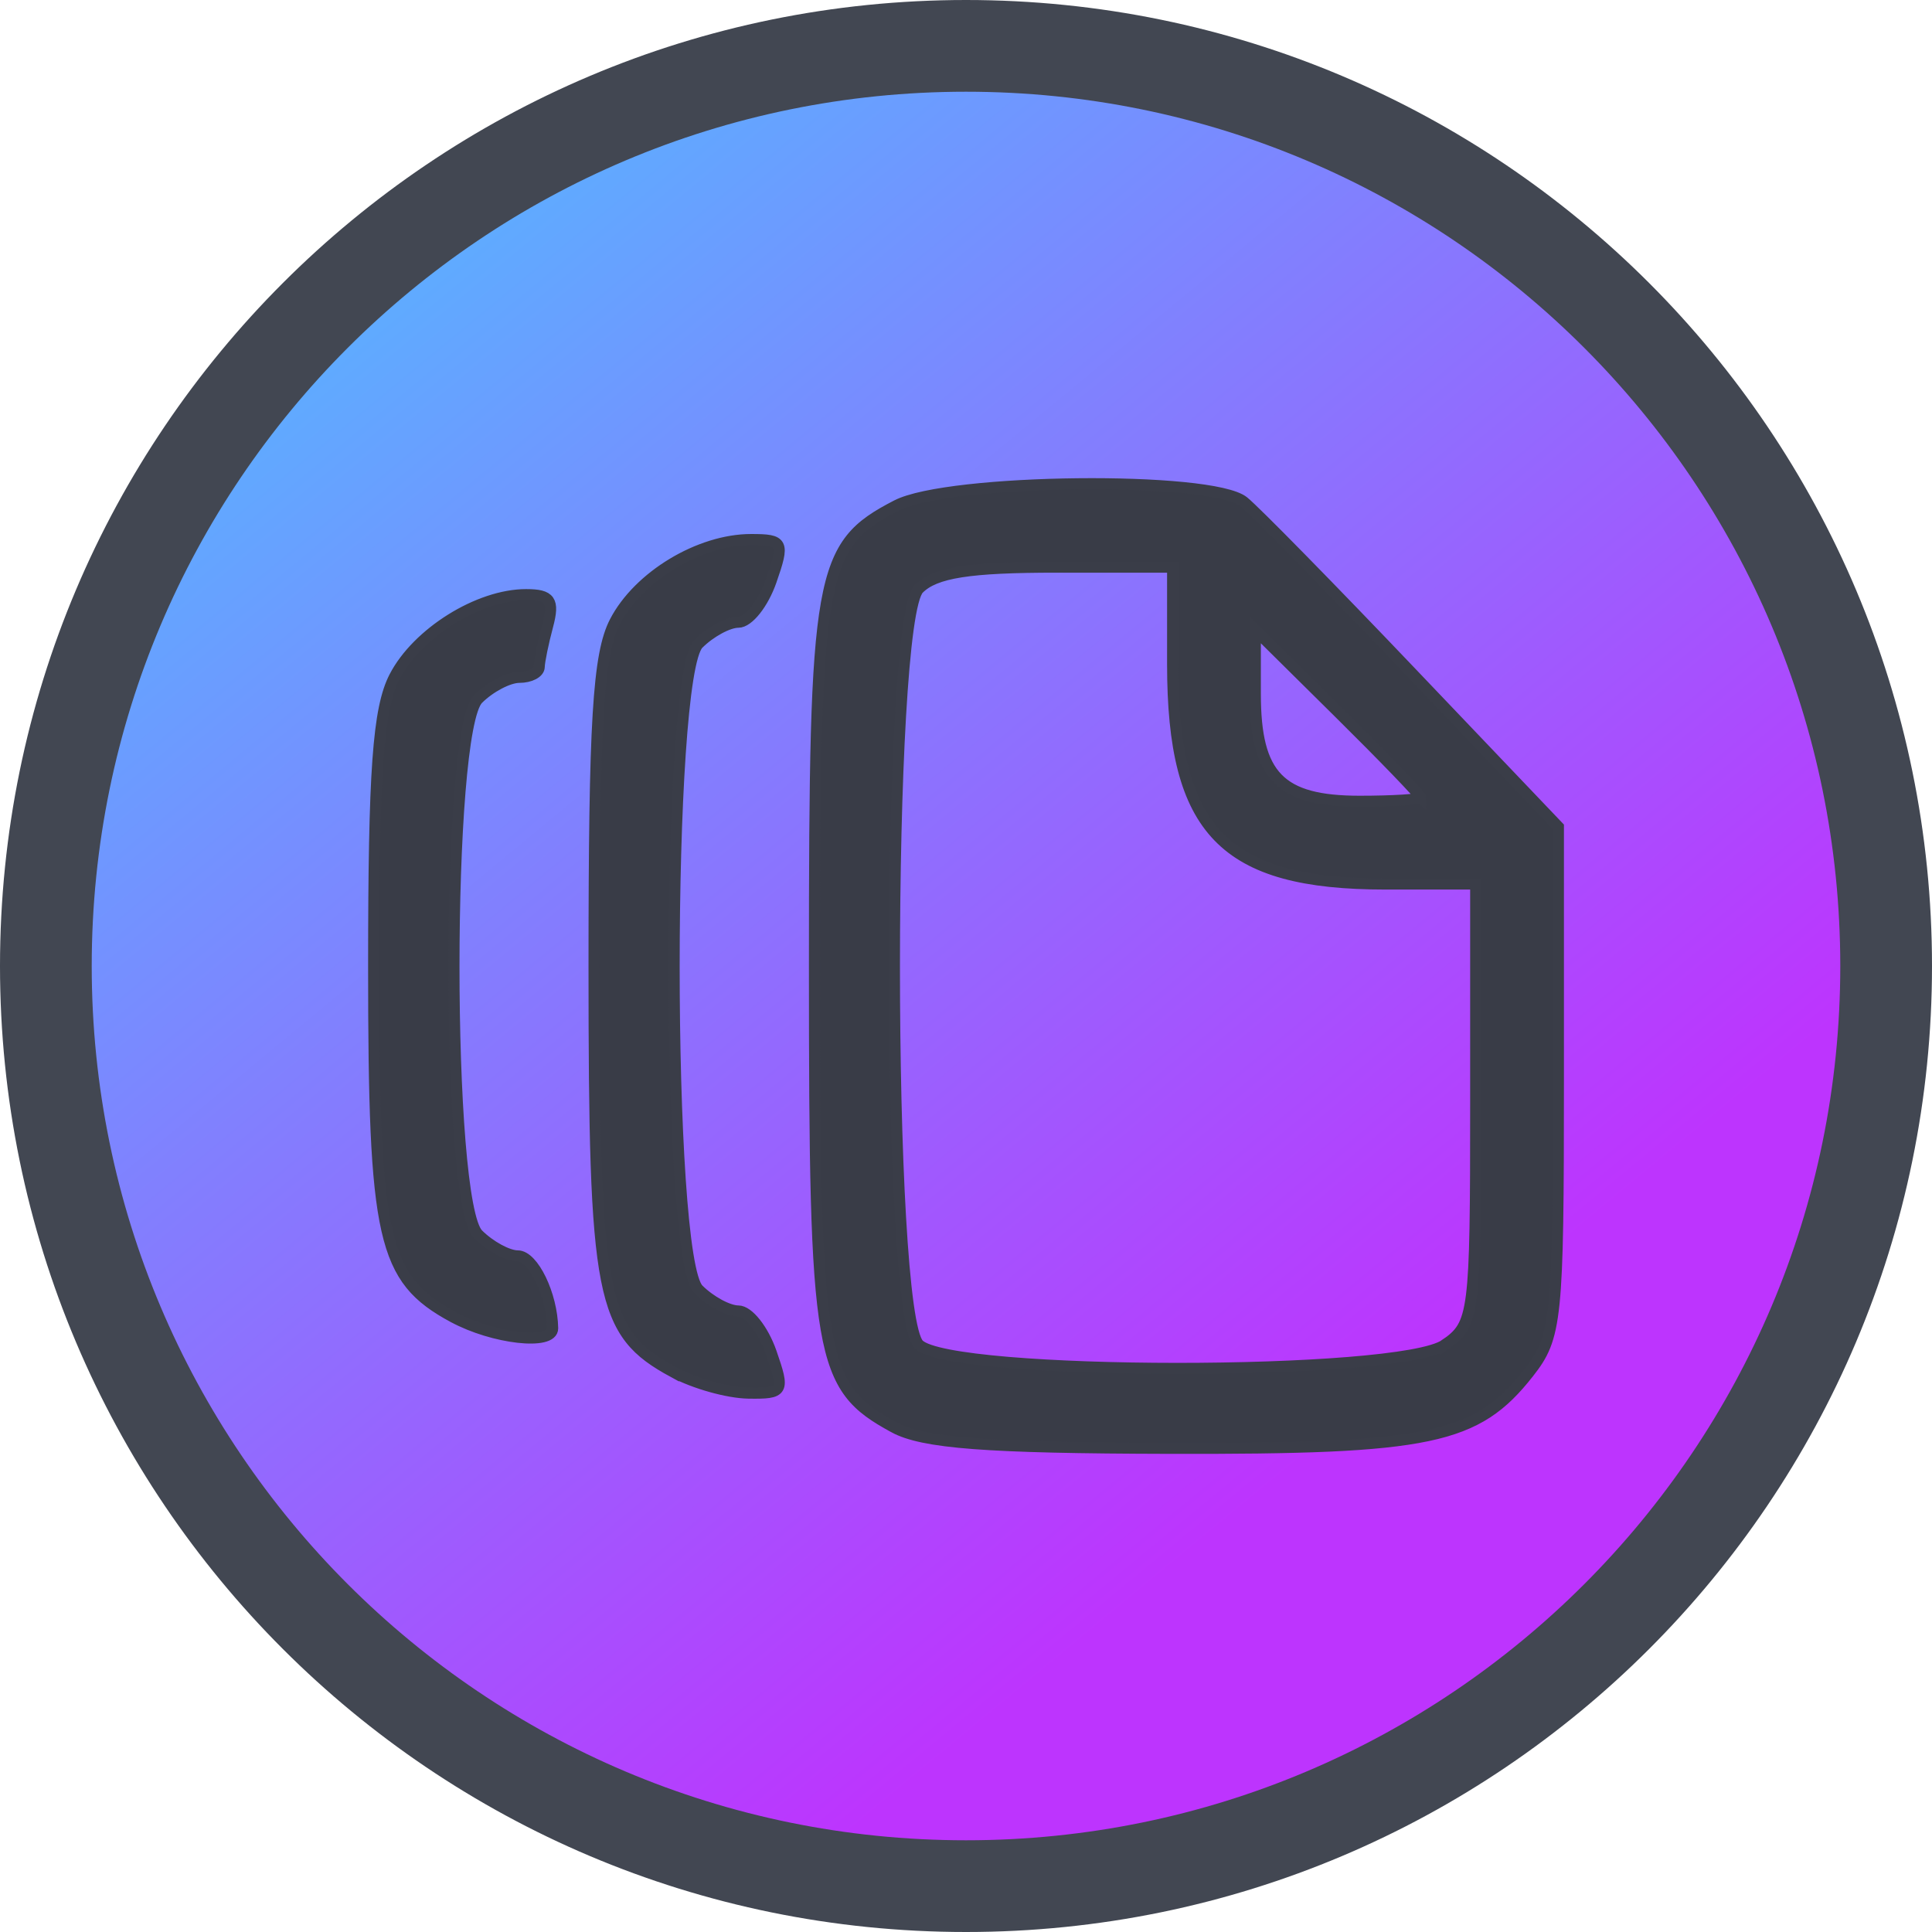
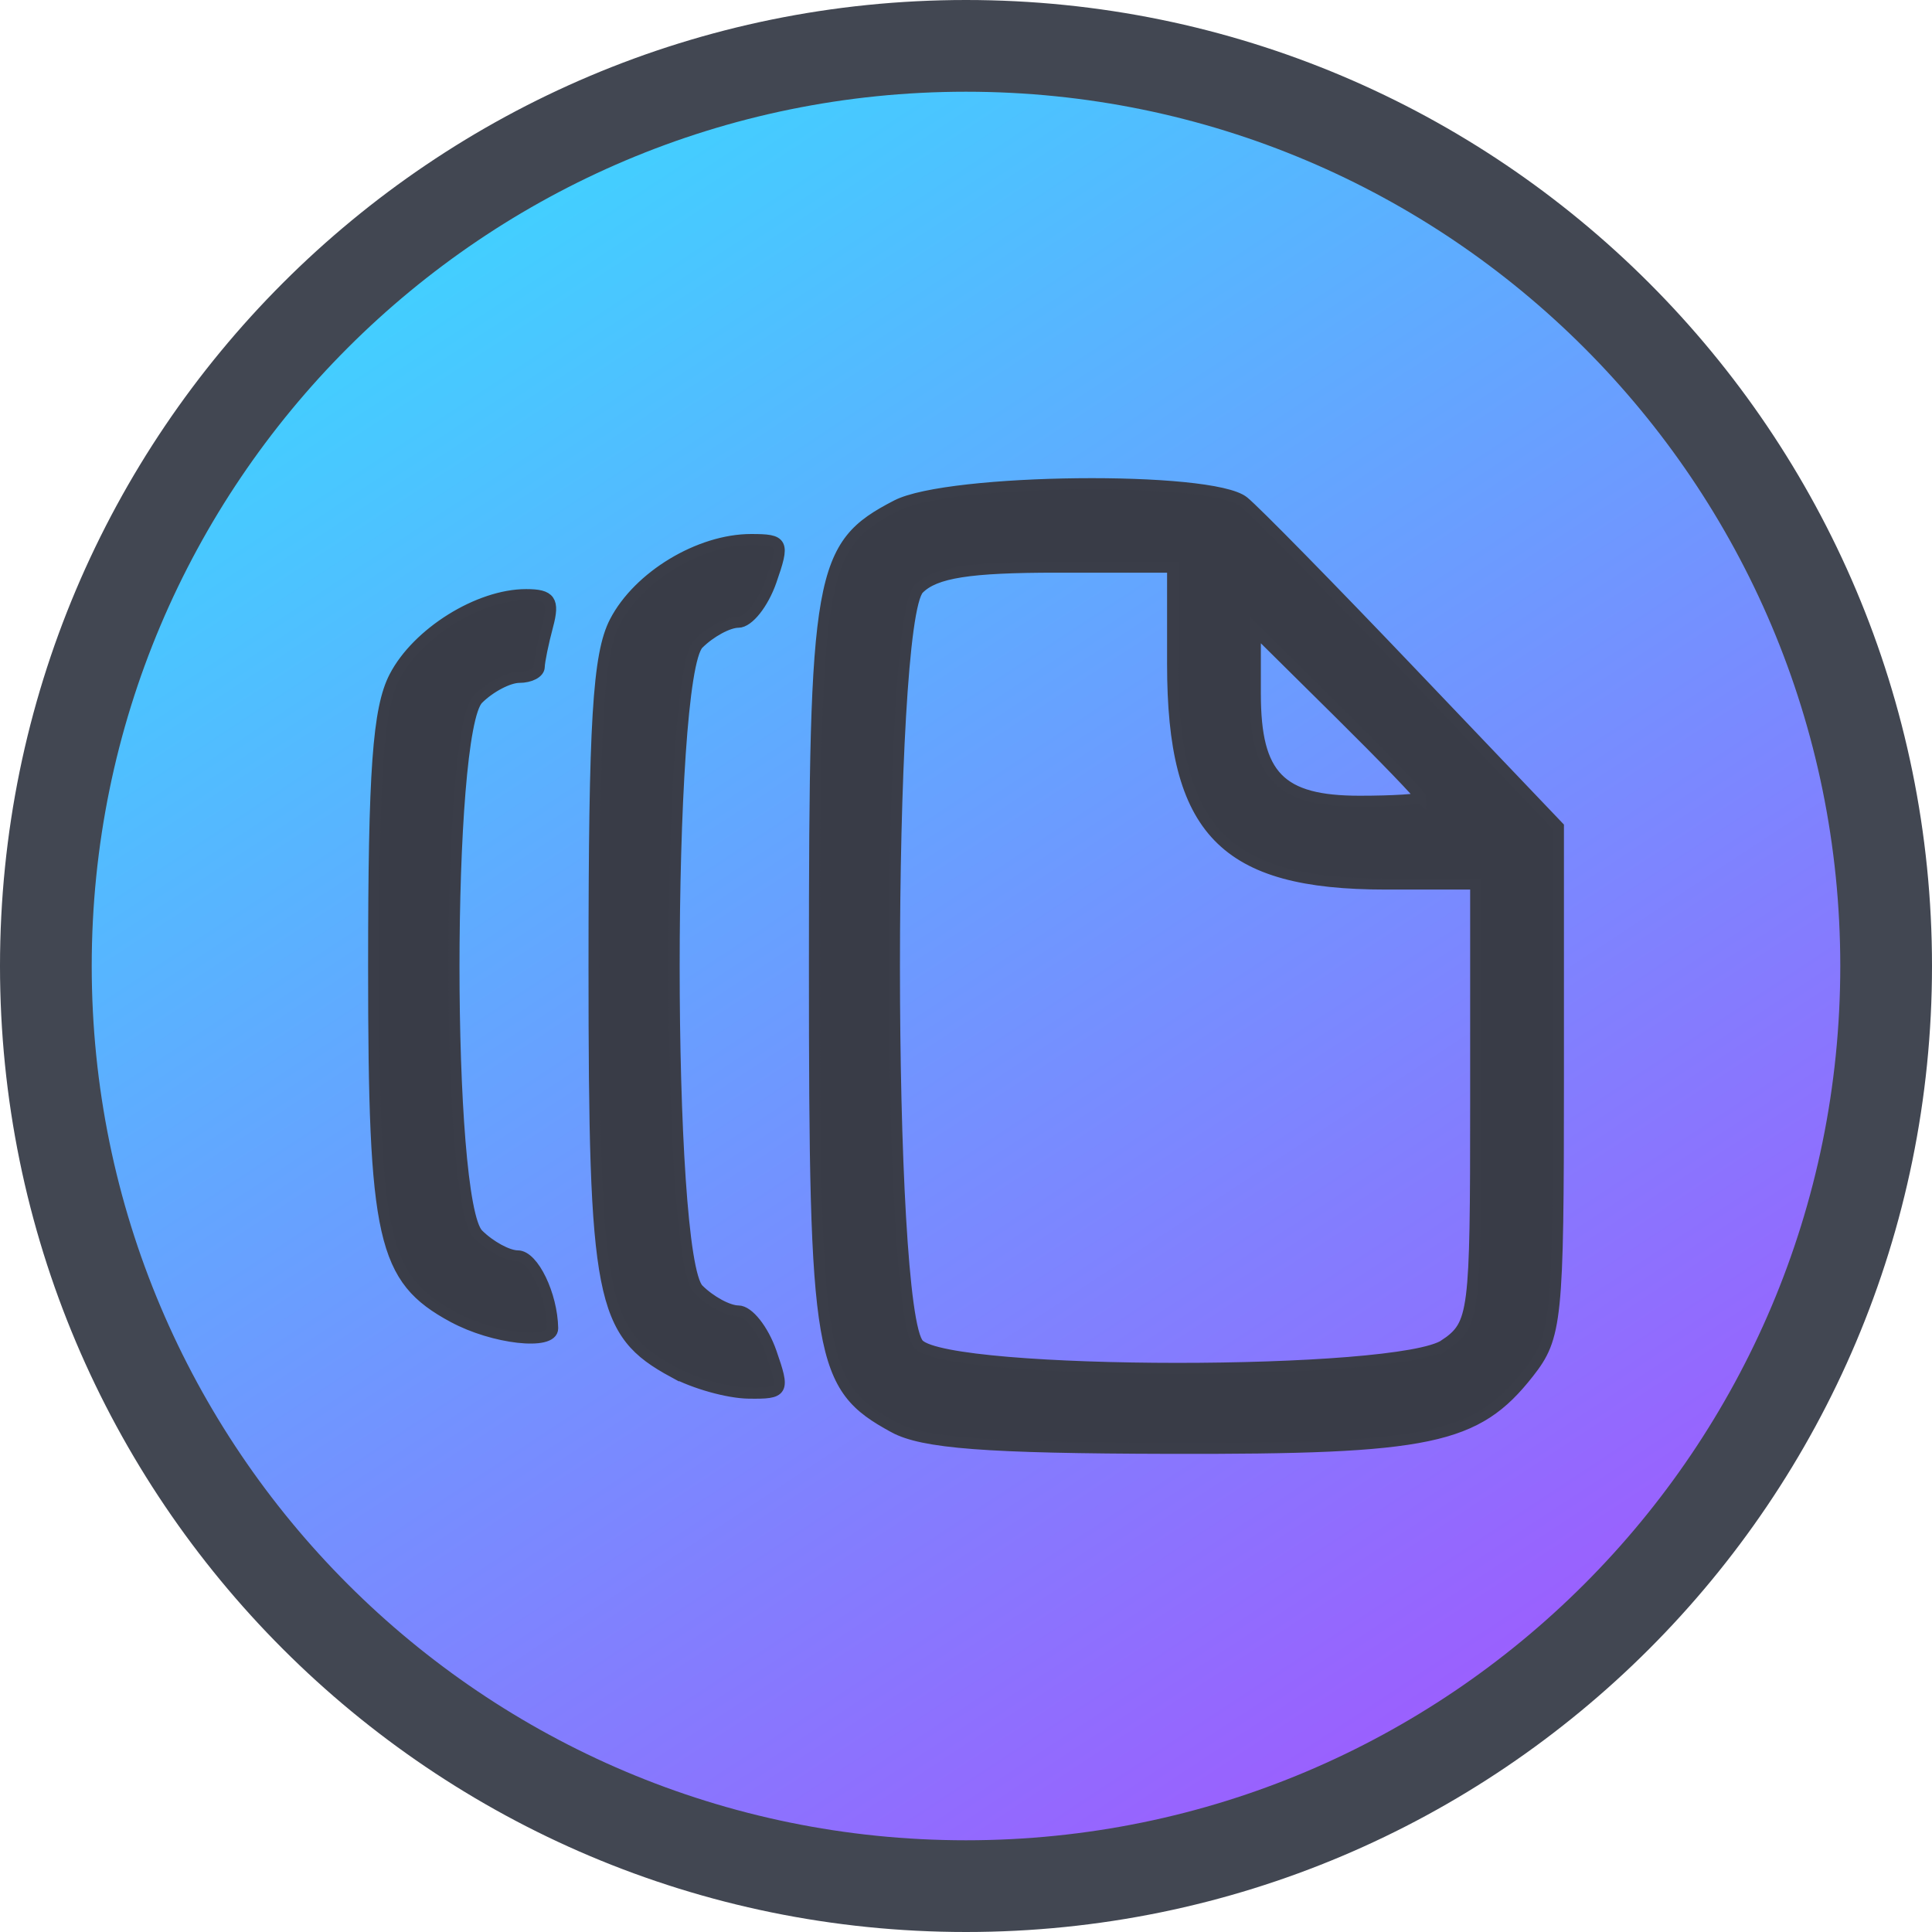
<svg xmlns="http://www.w3.org/2000/svg" width="46.72" height="46.72" fill="none" version="1.1" viewBox="0 0 46.72 46.72">
  <defs>
-     <linearGradient id="a" x1="-1.449" x2="116.62" y1="-5.812" y2="137.08" gradientTransform="matrix(.2543 0 0 .2543 1.109 1.109)" gradientUnits="userSpaceOnUse">
+     <linearGradient id="a" x1="34.559" x2="164.77" y1="18.408" y2="216.3" gradientTransform="matrix(.2543 0 0 .2543 1.109 1.109)" gradientUnits="userSpaceOnUse">
      <stop stop-color="#41D1FF" offset="0" />
      <stop stop-color="#BD34FE" offset="1" />
    </linearGradient>
  </defs>
  <circle cx="23.36" cy="23.36" r="22.251" fill="url(#a)" stroke="#424752" stroke-width="2.218" />
-   <path d="m21.616 34.514c-1.806-0.98-1.92-1.641-1.92-11.138 0-9.559 0.111-10.184 1.988-11.154 1.254-0.648 7.62-0.716 8.391-0.089 0.282 0.229 2.109 2.091 4.061 4.139l3.549 3.722v6.144c0 5.798-0.041 6.195-0.722 7.062-1.262 1.605-2.372 1.838-8.678 1.823-4.441-0.01-5.966-0.126-6.669-0.508zm13.33-1.996c0.712-0.499 0.74-0.719 0.74-5.83v-5.311h-2.182c-3.905 0-5.147-1.282-5.147-5.314v-2.349h-2.808c-2.108 0-2.938 0.13-3.331 0.524-0.786 0.786-0.786 17.489 0 18.275 0.769 0.769 11.631 0.773 12.728 0.004zm-0.592-13.234c0-0.052-0.899-0.984-1.999-2.072l-1.999-1.978v1.548c0 1.983 0.595 2.595 2.522 2.595 0.811 0 1.475-0.042 1.475-0.094zm-18.068 13.897c-1.763-0.957-1.92-1.755-1.92-9.806 0-5.929 0.098-7.552 0.505-8.339 0.568-1.098 2.042-1.988 3.292-1.988 0.78 0 0.81 0.063 0.484 0.999-0.192 0.55-0.548 0.999-0.792 0.999-0.244 0-0.679 0.236-0.967 0.524-0.782 0.782-0.782 14.828 0 15.61 0.288 0.288 0.723 0.523 0.967 0.523 0.244 0 0.6 0.45 0.792 0.999 0.331 0.951 0.305 0.999-0.55 0.986-0.494-0.008-1.309-0.236-1.811-0.508zm-5.33-1.333c-1.707-0.926-1.92-1.865-1.92-8.473 0-4.738 0.108-6.239 0.505-7.007 0.548-1.061 2.032-1.988 3.182-1.988 0.586 0 0.684 0.141 0.521 0.75-0.11 0.412-0.203 0.862-0.205 0.999-0.003 0.137-0.219 0.25-0.48 0.25-0.262 0-0.711 0.236-0.999 0.524-0.777 0.777-0.777 12.167 0 12.945 0.288 0.288 0.72 0.523 0.961 0.523 0.375 0 0.829 0.94 0.843 1.749 0.008 0.417-1.438 0.254-2.406-0.272z" fill="#393c47" stroke="#3a3d48" stroke-width=".269" />
+   <path d="m21.616 34.514c-1.806-0.98-1.92-1.641-1.92-11.138 0-9.559 0.111-10.184 1.988-11.154 1.254-0.648 7.62-0.716 8.391-0.089 0.282 0.229 2.109 2.091 4.061 4.139l3.549 3.722v6.144c0 5.798-0.041 6.195-0.722 7.062-1.262 1.605-2.372 1.838-8.678 1.823-4.441-0.01-5.966-0.126-6.669-0.508zm13.33-1.996c0.712-0.499 0.74-0.719 0.74-5.83v-5.311h-2.182c-3.905 0-5.147-1.282-5.147-5.314v-2.349h-2.808c-2.108 0-2.938 0.13-3.331 0.524-0.786 0.786-0.786 17.489 0 18.275 0.769 0.769 11.631 0.773 12.728 0.004zm-0.592-13.234c0-0.052-0.899-0.984-1.999-2.072l-1.999-1.978v1.548c0 1.983 0.595 2.595 2.522 2.595 0.811 0 1.475-0.042 1.475-0.094zm-18.068 13.897c-1.763-0.957-1.92-1.755-1.92-9.806 0-5.929 0.098-7.552 0.505-8.339 0.568-1.098 2.042-1.988 3.292-1.988 0.78 0 0.81 0.063 0.484 0.999-0.192 0.55-0.548 0.999-0.792 0.999-0.244 0-0.679 0.236-0.967 0.524-0.782 0.782-0.782 14.828 0 15.61 0.288 0.288 0.723 0.523 0.967 0.523 0.244 0 0.6 0.45 0.792 0.999 0.331 0.951 0.305 0.999-0.55 0.986-0.494-0.008-1.309-0.236-1.811-0.508zm-5.33-1.333c-1.707-0.926-1.92-1.865-1.92-8.473 0-4.738 0.108-6.239 0.505-7.007 0.548-1.061 2.032-1.988 3.182-1.988 0.586 0 0.684 0.141 0.521 0.75-0.11 0.412-0.203 0.862-0.205 0.999-0.003 0.137-0.219 0.25-0.48 0.25s-0.711 0.236-0.999 0.524c-0.777 0.777-0.777 12.167 0 12.945 0.288 0.288 0.72 0.523 0.961 0.523 0.375 0 0.829 0.94 0.843 1.749 0.008 0.417-1.438 0.254-2.406-0.272z" fill="#393c47" stroke="#3a3d48" stroke-width=".269" />
</svg>
